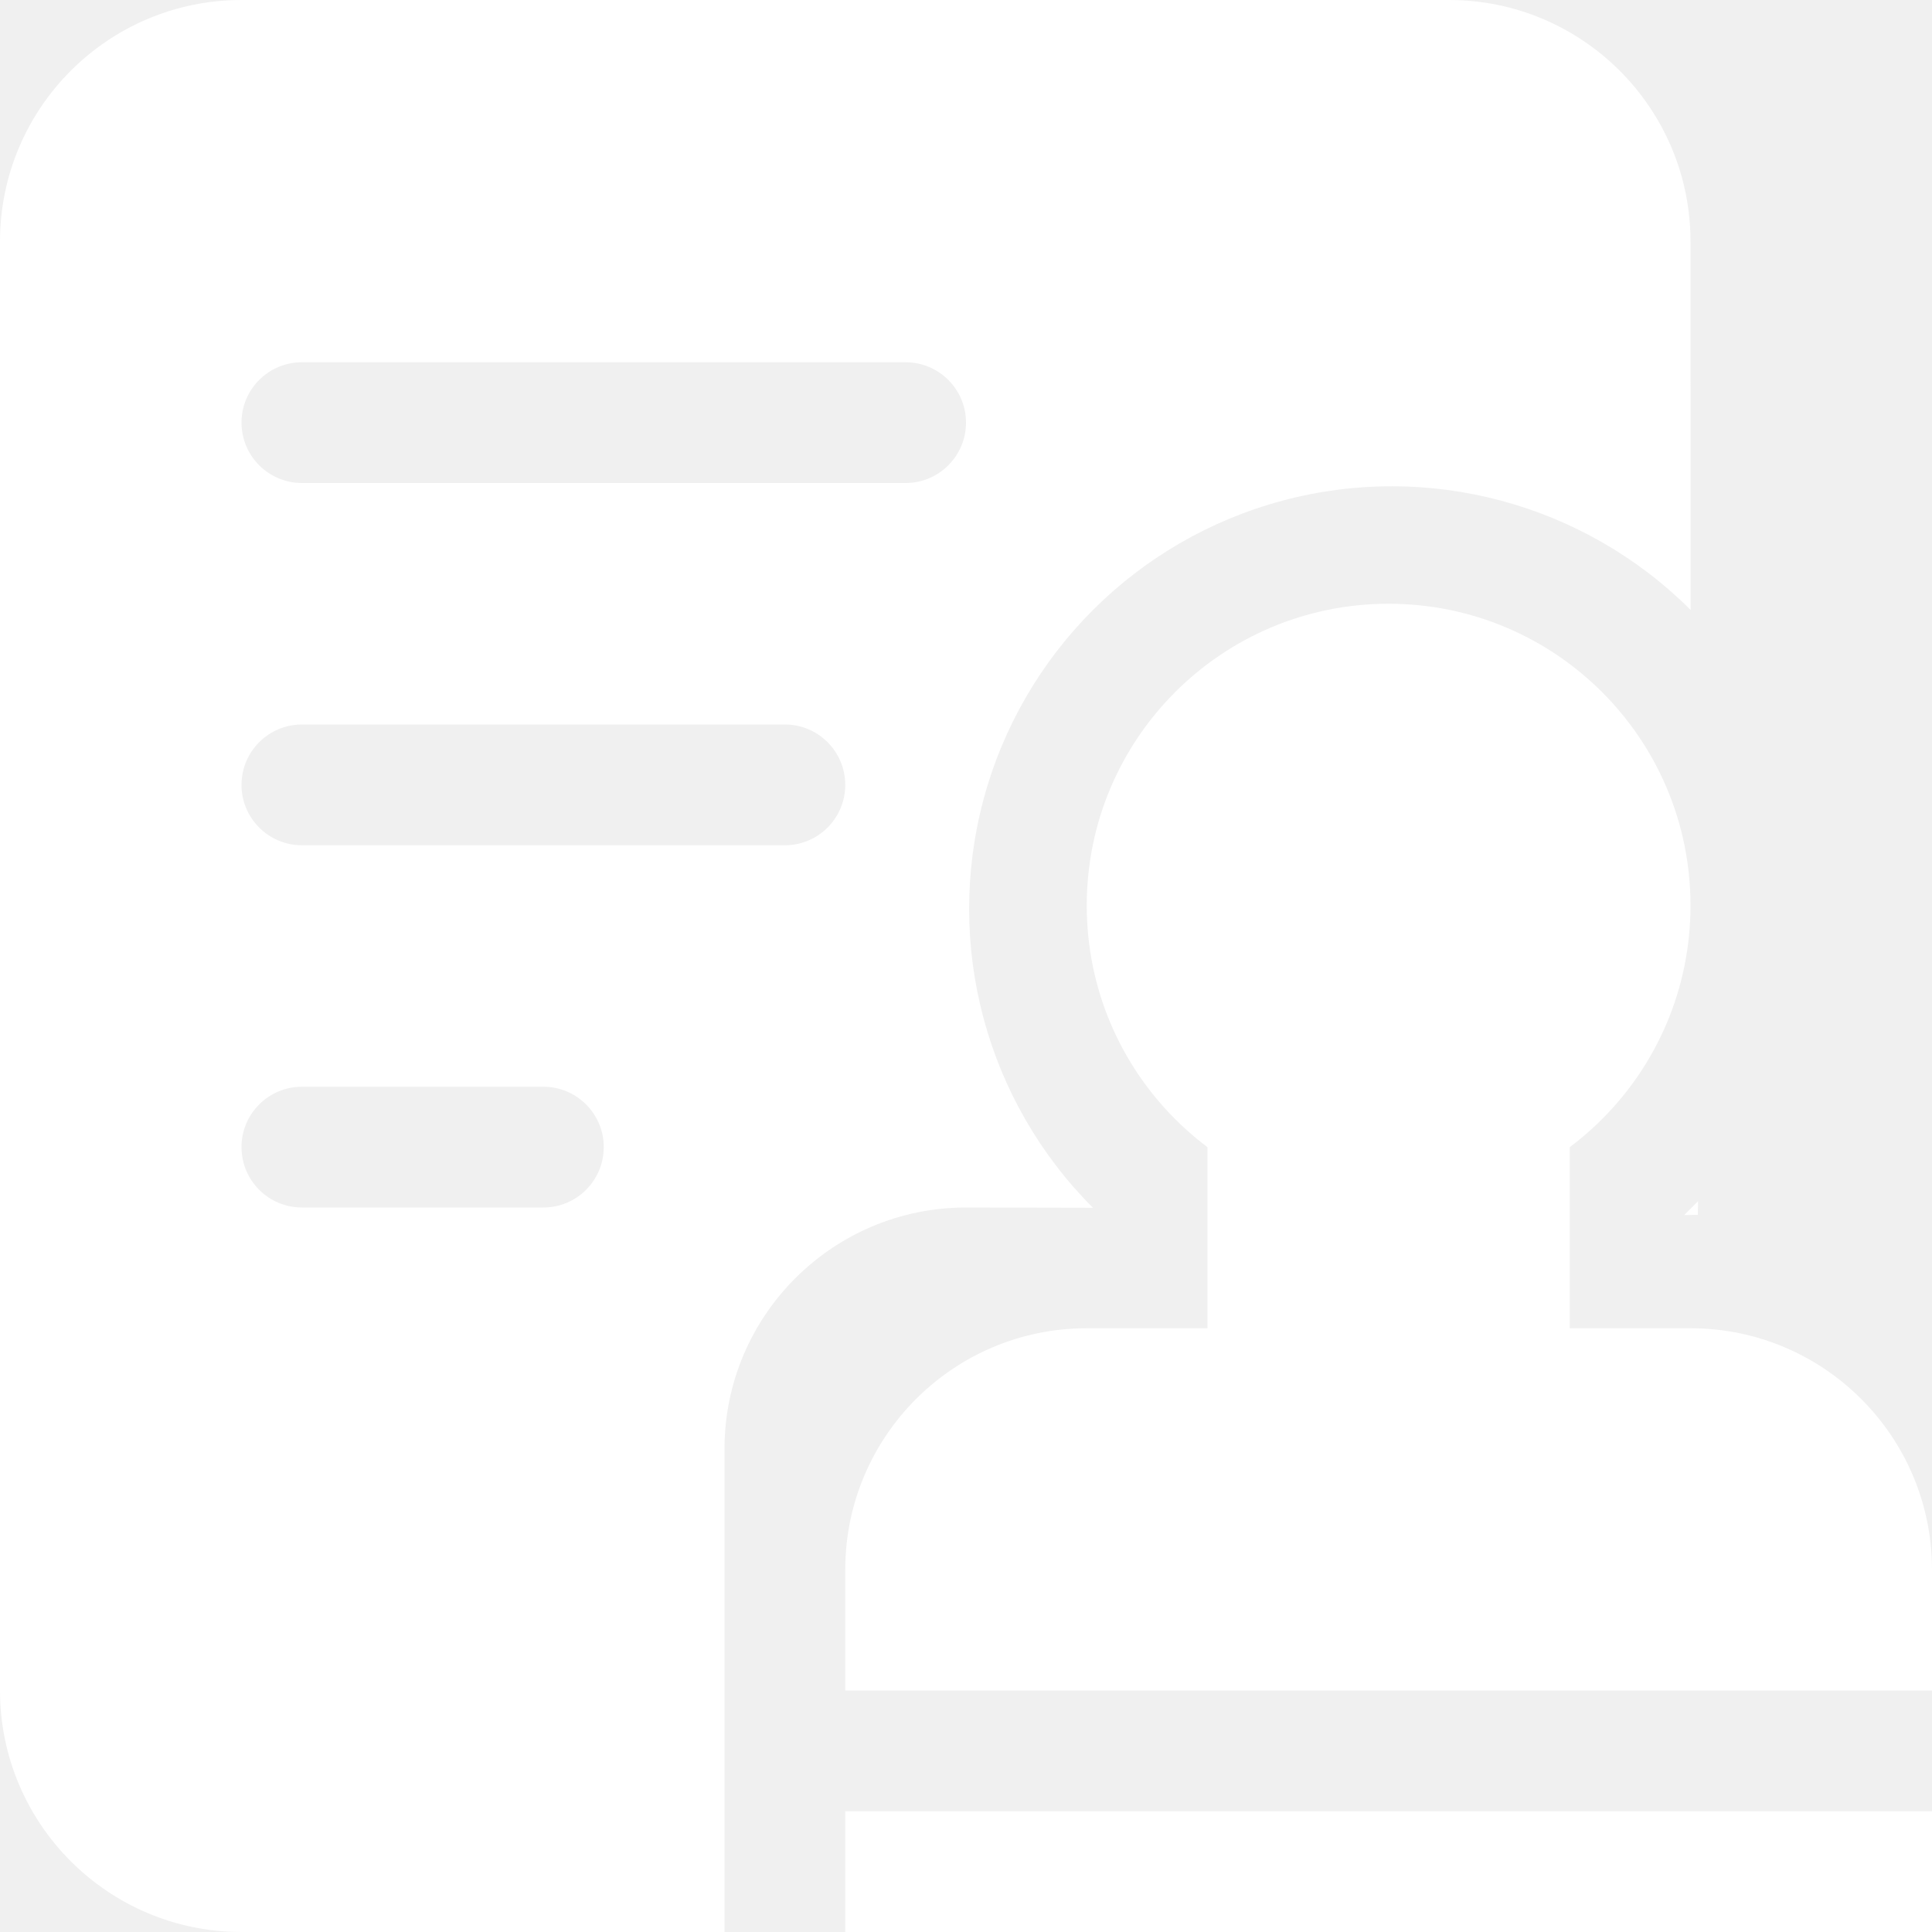
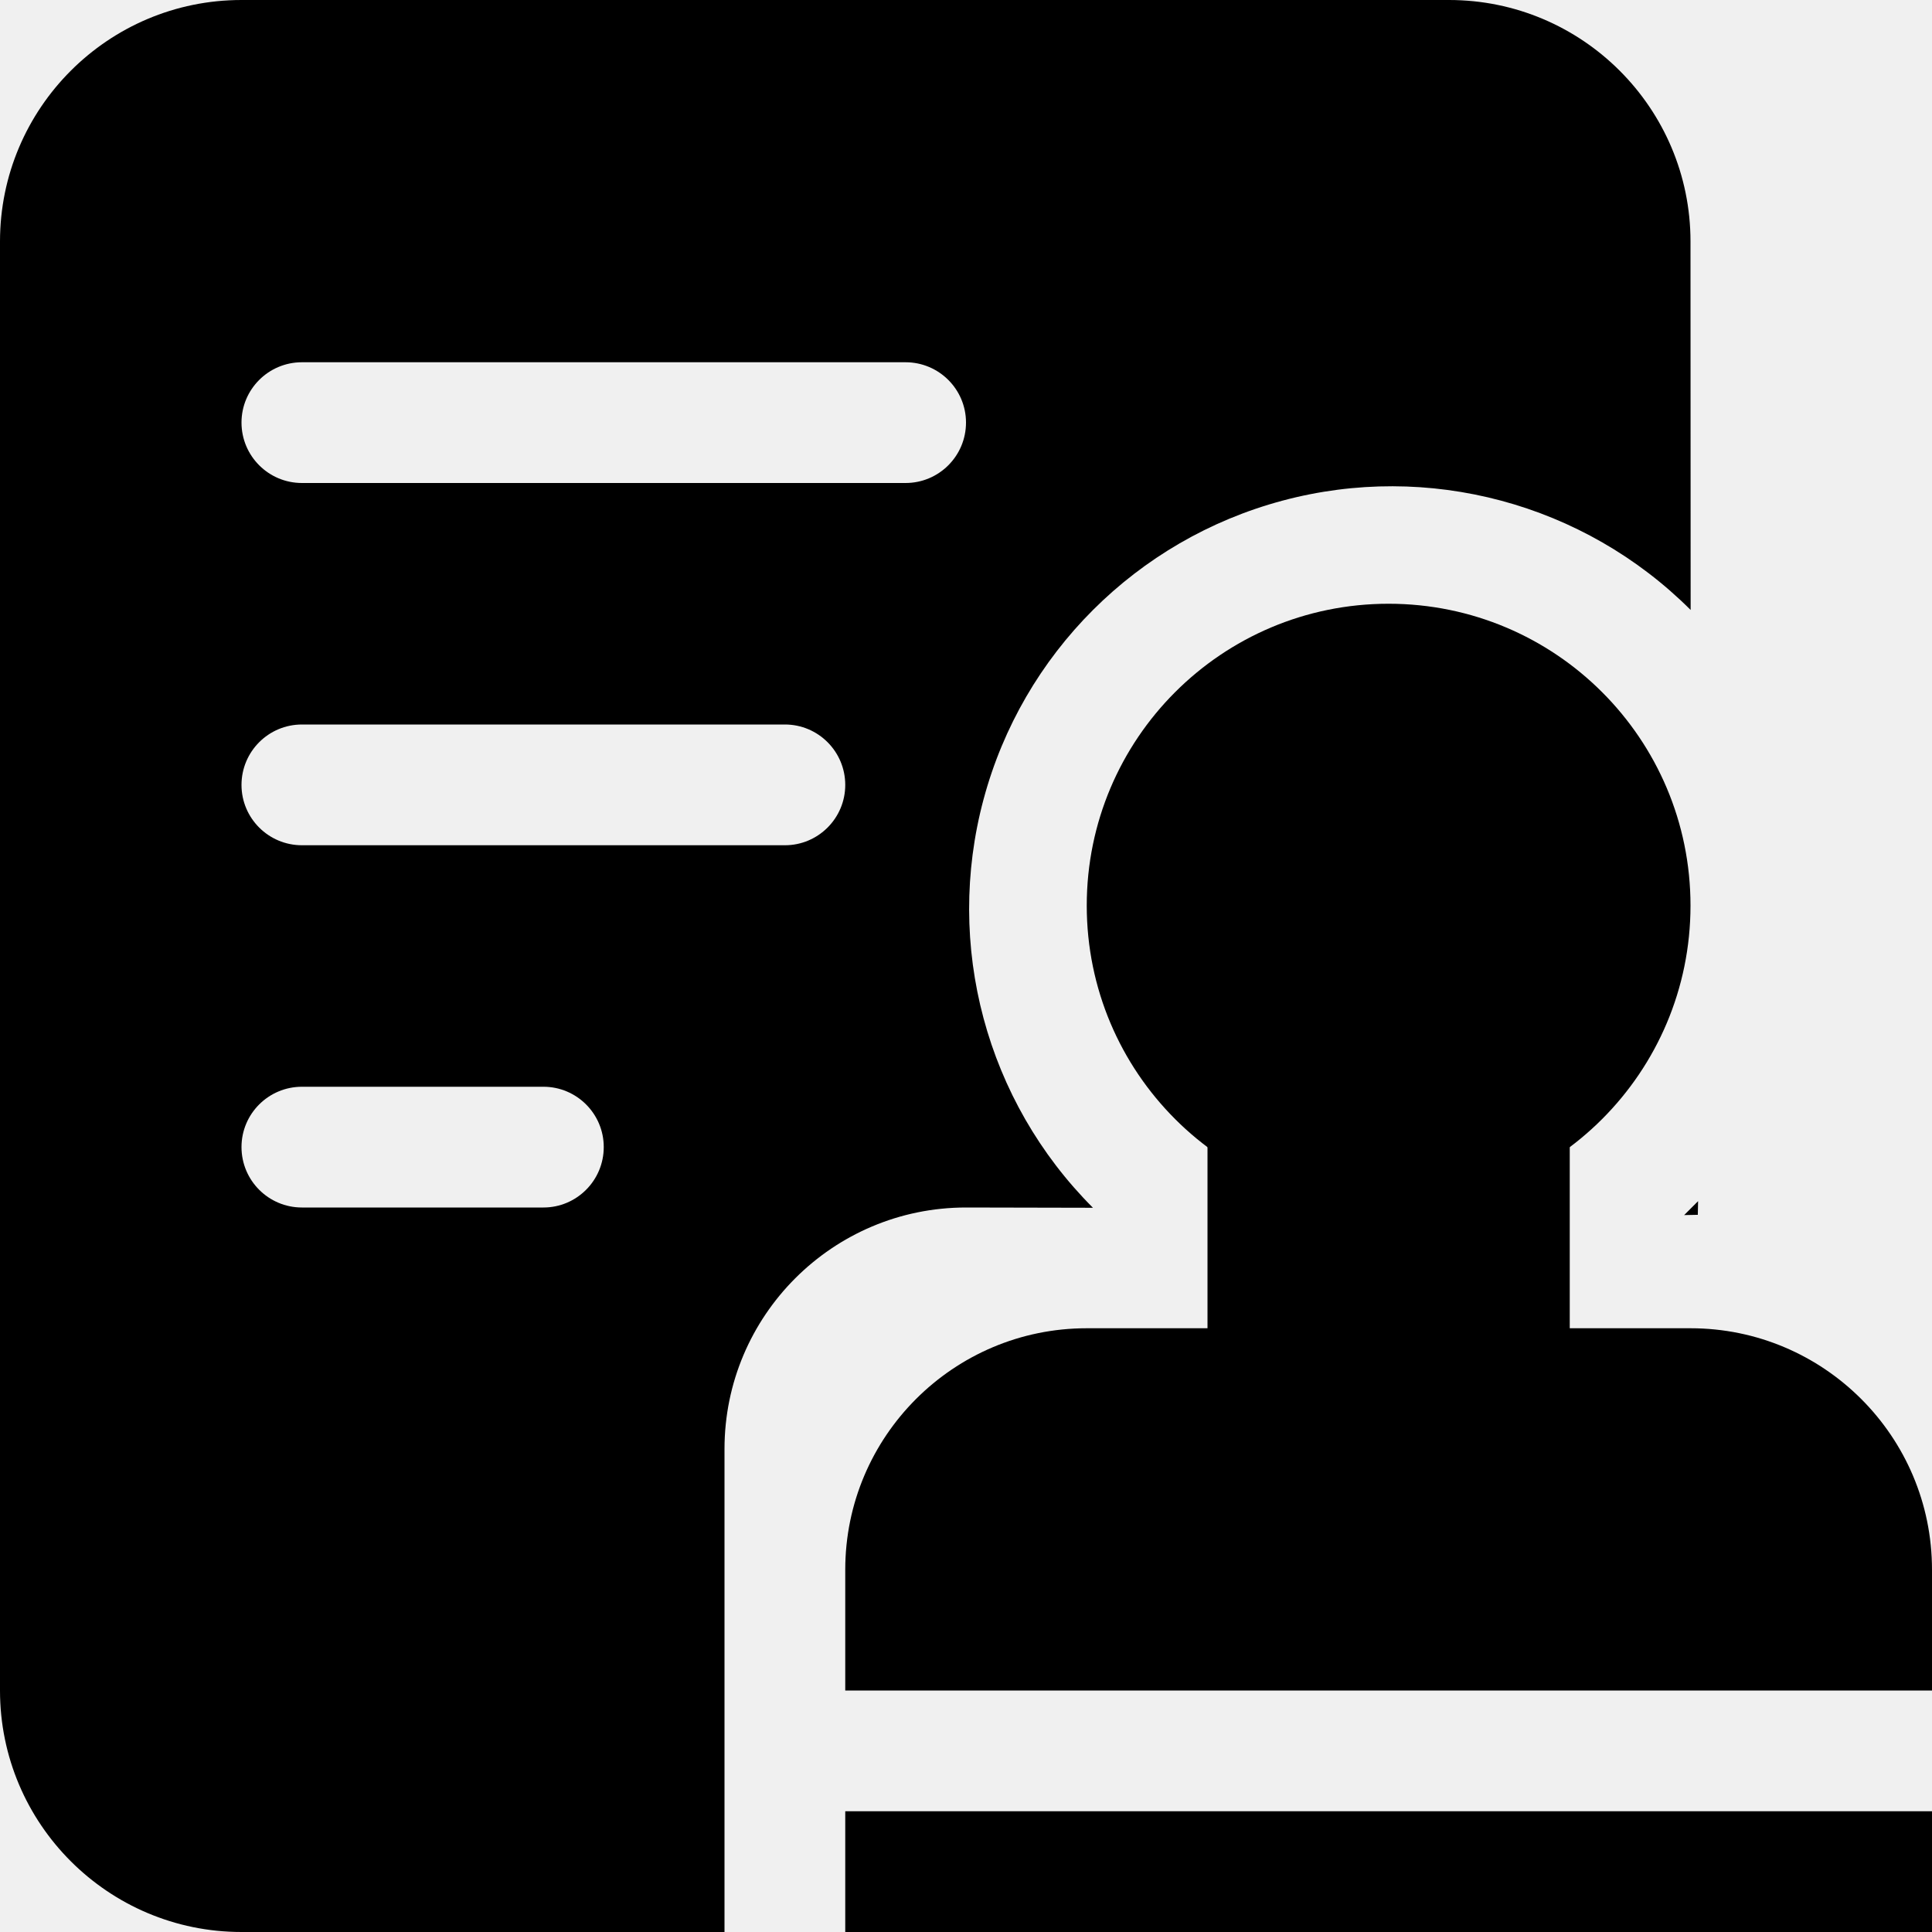
<svg xmlns="http://www.w3.org/2000/svg" width="14px" height="14px" viewBox="0 0 14 14" version="1.1">
-   <g id="页面-1" stroke="none" stroke-width="1" fill="none" fill-rule="evenodd">
-     <g id="菜单icon" transform="translate(-20, -463)" fill="#FFFFFF" fill-rule="nonzero">
+   <g id="页面-1" stroke="none" stroke-width="1">
+     <g id="菜单icon" transform="translate(-20, -463)">
      <g id="菜单栏/默认备份-17" transform="translate(0, 443)">
        <g id="审批管理/选中icon" transform="translate(20, 20)">
          <path d="M6.125,13.125 L14,13.125 L14,14 L6.125,14 L6.125,13.125 Z M8.75,7.875 L11.375,7.875 L11.375,10.5 L8.75,10.5 L8.75,7.875 Z" id="形状" />
          <path d="M7.875,9.625 L12.25,9.625 C13.216,9.625 14,10.409 14,11.375 L14,12.25 L6.125,12.25 L6.125,11.375 C6.125,10.409 6.909,9.625 7.875,9.625 Z" id="路径" />
          <path d="M7.875,6.562 C7.875,7.771 8.854,8.75 10.062,8.75 C11.271,8.75 12.25,7.771 12.25,6.562 C12.25,5.354 11.271,4.375 10.062,4.375 C8.854,4.375 7.875,5.354 7.875,6.562 L7.875,6.562 Z" id="路径" />
          <path d="M10.5,0 C11.466,0 12.25,0.784 12.25,1.75 L12.251,4.42 C11.477,3.647 10.349,3.345 9.293,3.628 C8.236,3.911 7.41,4.737 7.127,5.793 C6.844,6.85 7.146,7.978 7.92,8.752 L7,8.75 C6.034,8.75 5.25,9.534 5.25,10.5 L5.25,14 L1.75,14 C0.784,14 0,13.216 0,12.25 L0,1.75 C0,0.784 0.784,0 1.75,0 L10.5,0 Z M12.305,8.704 L12.303,8.803 L12.204,8.805 L12.305,8.704 L12.305,8.704 Z M3.938,7.875 L2.188,7.875 C1.946,7.875 1.75,8.071 1.75,8.312 C1.75,8.554 1.946,8.75 2.188,8.75 L3.938,8.75 C4.179,8.75 4.375,8.554 4.375,8.312 C4.375,8.071 4.179,7.875 3.938,7.875 Z M5.688,5.25 L2.188,5.25 C1.946,5.25 1.75,5.446 1.75,5.688 C1.75,5.929 1.946,6.125 2.188,6.125 L5.688,6.125 C5.929,6.125 6.125,5.929 6.125,5.688 C6.125,5.446 5.929,5.25 5.688,5.25 Z M6.562,2.625 L2.188,2.625 C1.946,2.625 1.75,2.821 1.75,3.062 C1.75,3.304 1.946,3.5 2.188,3.5 L6.562,3.5 C6.804,3.5 7,3.304 7,3.062 C7,2.821 6.804,2.625 6.562,2.625 Z" id="形状" />
        </g>
      </g>
    </g>
  </g>
</svg>
